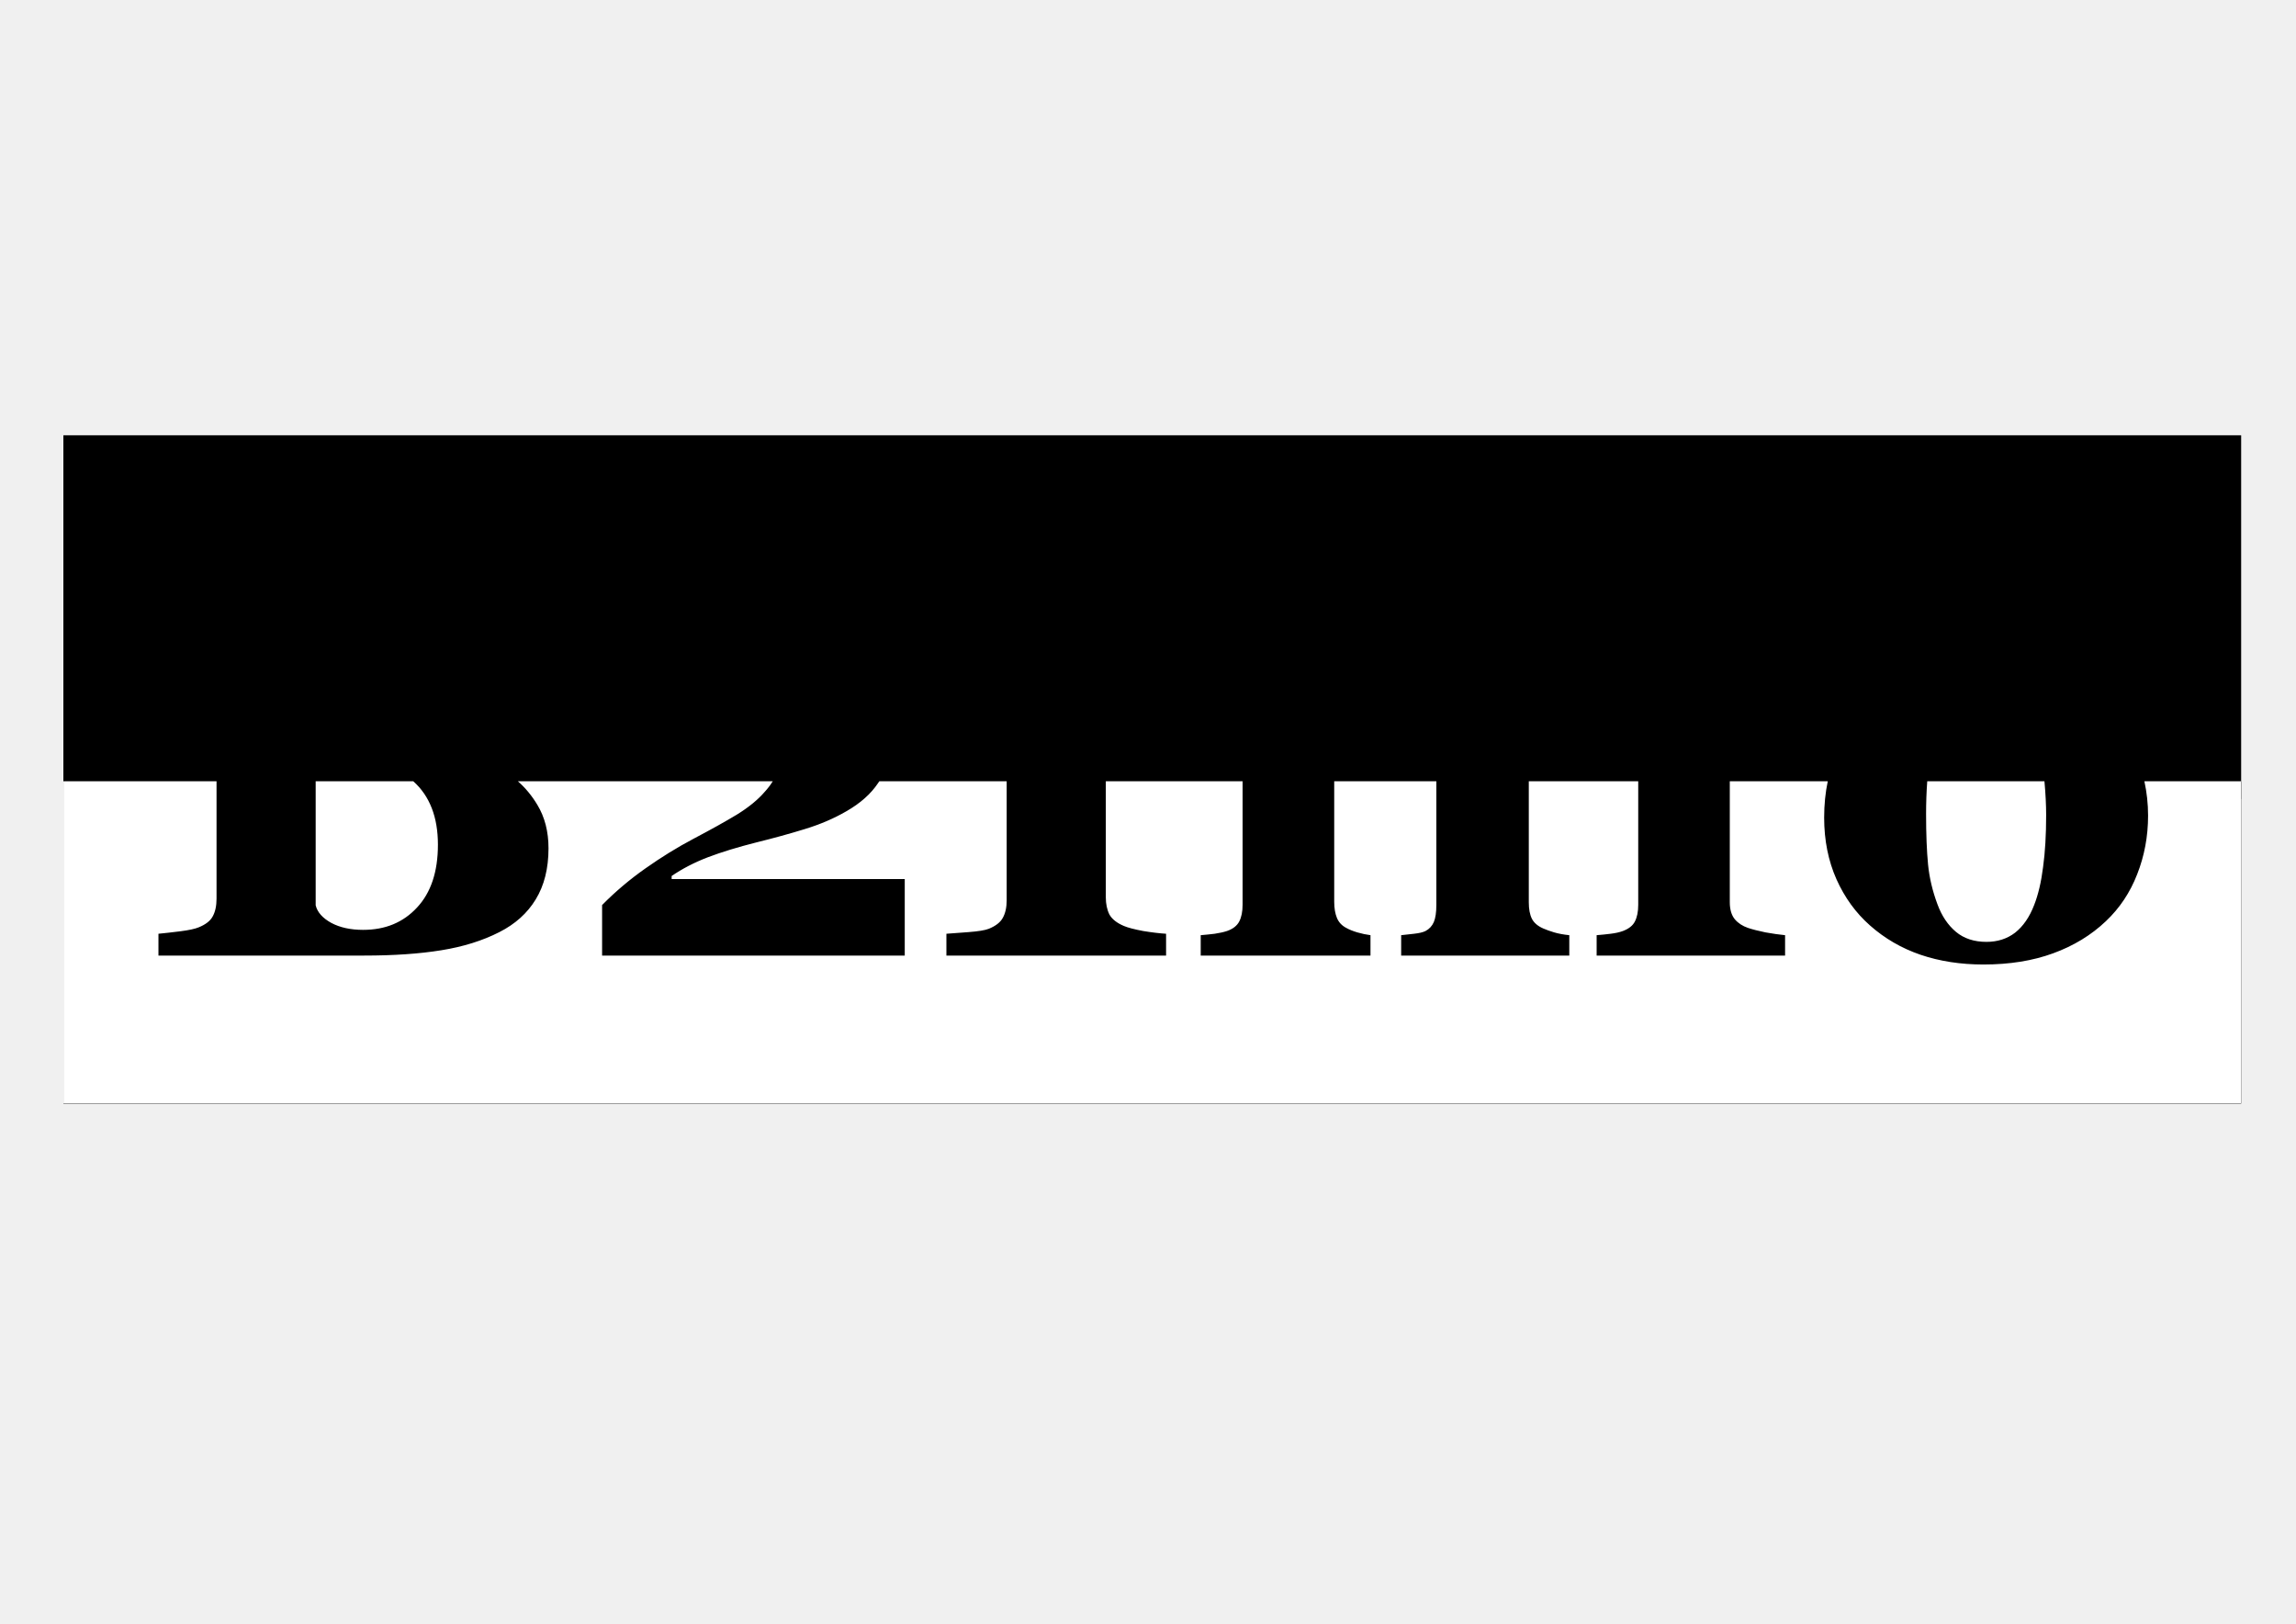
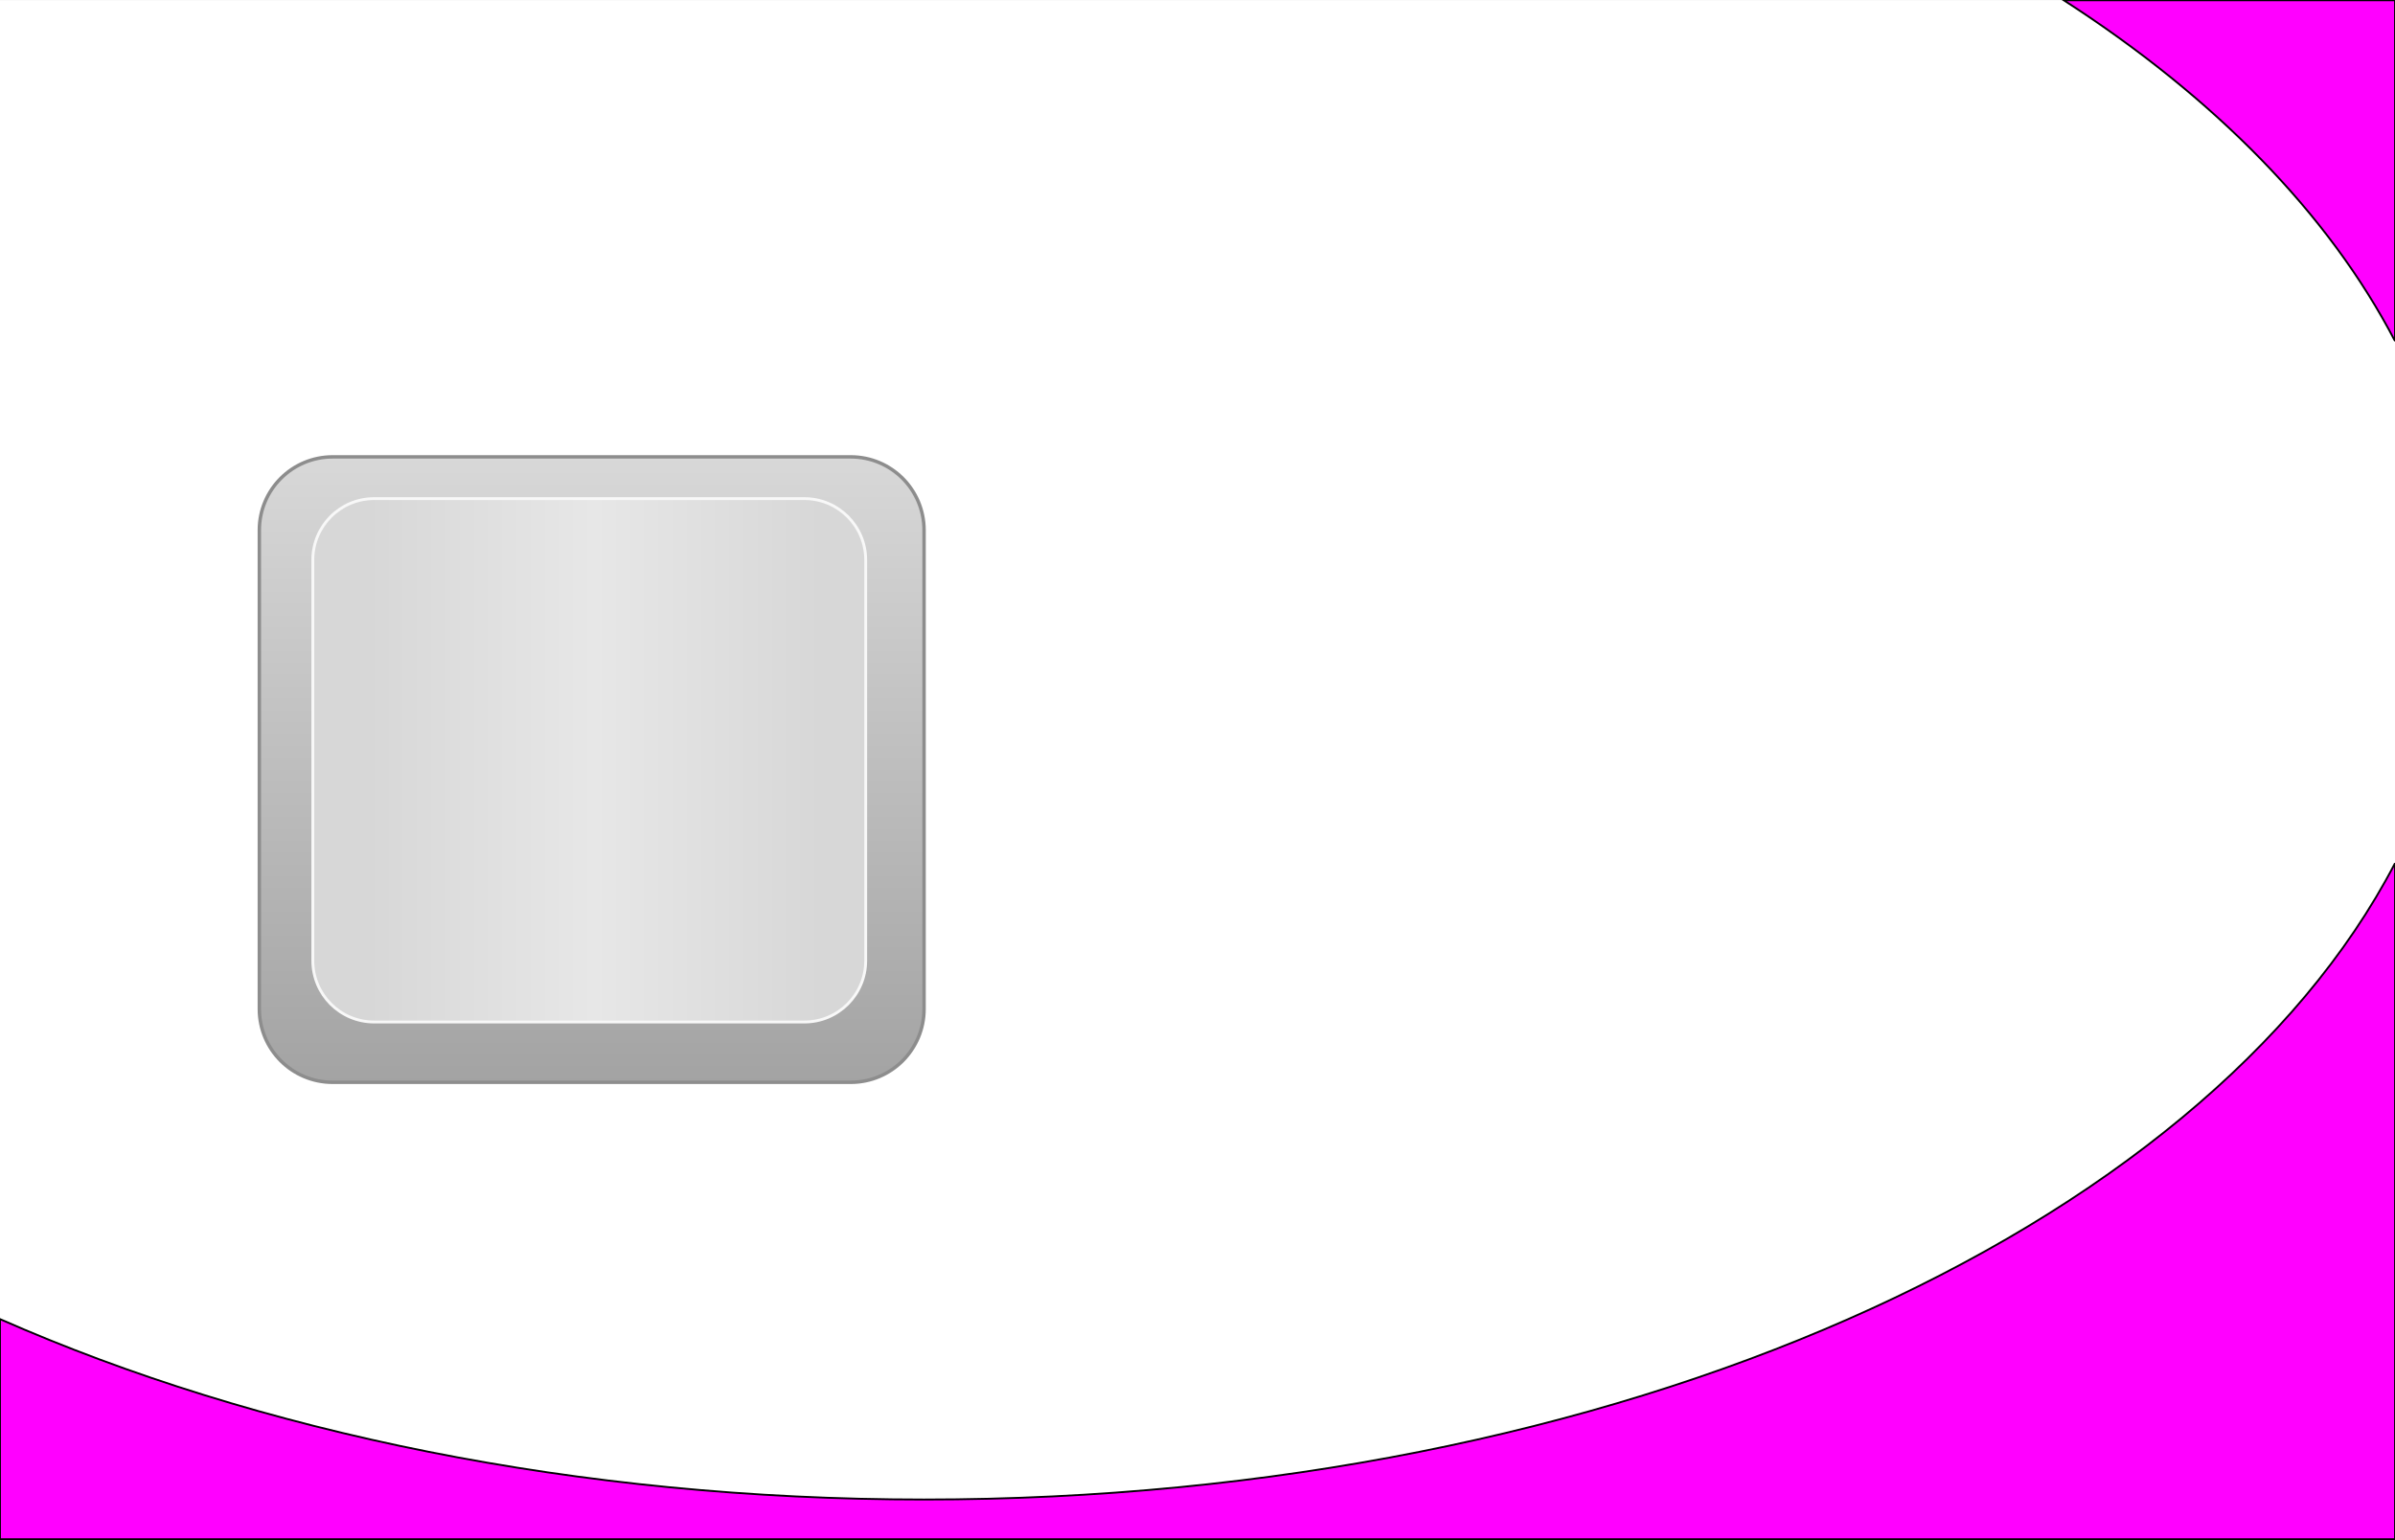
- <svg xmlns="http://www.w3.org/2000/svg" width="1052.362" height="744.094" id="svg3558" version="1.0">
-   <defs id="defs3560">
-     <clipPath clipPathUnits="userSpaceOnUse" id="clipPath4149">
-       <rect style="opacity:1;fill:#000000;fill-opacity:1;stroke:#ff0000;stroke-width:1.034;stroke-linecap:butt;stroke-linejoin:miter;stroke-miterlimit:4;stroke-dasharray:none;stroke-dashoffset:0;stroke-opacity:1" id="rect4151" width="998.102" height="306.217" x="29.068" y="199.499" />
-     </clipPath>
+ <svg xmlns="http://www.w3.org/2000/svg" xmlns:xlink="http://www.w3.org/1999/xlink" version="1.1" width="700" height="450" id="svg2">
+   <defs id="defs4">
+     <linearGradient id="linearGradient3165">
+       <stop id="stop3171" style="stop-color:#d7d7d7;stop-opacity:1" offset="0" />
+       <stop id="stop3173" style="stop-color:#e7e7e7;stop-opacity:1" offset="0.5" />
+       <stop id="stop3169" style="stop-color:#d7d7d7;stop-opacity:1" offset="1" />
+     </linearGradient>
+     <linearGradient id="linearGradient3141">
+       <stop id="stop3143" style="stop-color:#d8d8d8;stop-opacity:1" offset="0" />
+       <stop id="stop3145" style="stop-color:#a3a3a3;stop-opacity:1" offset="1" />
+     </linearGradient>
+     <linearGradient x1="168.571" y1="200.434" x2="168.571" y2="384.291" id="linearGradient2905" xlink:href="#linearGradient3141" gradientUnits="userSpaceOnUse" />
+     <linearGradient x1="90.59" y1="292.362" x2="250.18" y2="292.362" id="linearGradient2907" xlink:href="#linearGradient3165" gradientUnits="userSpaceOnUse" gradientTransform="matrix(0.8317353,0,0,0.8368438,27.65033,44.98642)" />
+     <linearGradient x1="168.571" y1="200.434" x2="168.571" y2="384.291" id="linearGradient3700" xlink:href="#linearGradient3141" gradientUnits="userSpaceOnUse" />
+     <linearGradient x1="90.59" y1="292.362" x2="250.18" y2="292.362" id="linearGradient3702" xlink:href="#linearGradient3165" gradientUnits="userSpaceOnUse" gradientTransform="matrix(0.8317353,0,0,0.8368438,27.65033,44.98642)" />
+     <linearGradient x1="168.571" y1="200.434" x2="168.571" y2="384.291" id="linearGradient2905-3" xlink:href="#linearGradient3141-0" gradientUnits="userSpaceOnUse" />
+     <linearGradient id="linearGradient3141-0">
+       <stop id="stop3143-2" style="stop-color:#d8d8d8;stop-opacity:1" offset="0" />
+       <stop id="stop3145-9" style="stop-color:#a3a3a3;stop-opacity:1" offset="1" />
+     </linearGradient>
+     <linearGradient x1="90.59" y1="292.362" x2="250.18" y2="292.362" id="linearGradient2907-6" xlink:href="#linearGradient3165-0" gradientUnits="userSpaceOnUse" gradientTransform="matrix(0.8317353,0,0,0.8368438,27.65033,44.98642)" />
+     <linearGradient id="linearGradient3165-0">
+       <stop id="stop3171-9" style="stop-color:#d7d7d7;stop-opacity:1" offset="0" />
+       <stop id="stop3173-3" style="stop-color:#e7e7e7;stop-opacity:1" offset="0.5" />
+       <stop id="stop3169-5" style="stop-color:#d7d7d7;stop-opacity:1" offset="1" />
+     </linearGradient>
+     <linearGradient x1="168.571" y1="200.434" x2="168.571" y2="384.291" id="linearGradient3700-4" xlink:href="#linearGradient3141-0" gradientUnits="userSpaceOnUse" />
+     <linearGradient id="linearGradient3734">
+       <stop id="stop3736" style="stop-color:#d8d8d8;stop-opacity:1" offset="0" />
+       <stop id="stop3738" style="stop-color:#a3a3a3;stop-opacity:1" offset="1" />
+     </linearGradient>
+     <linearGradient x1="90.59" y1="292.362" x2="250.18" y2="292.362" id="linearGradient3702-3" xlink:href="#linearGradient3165-0" gradientUnits="userSpaceOnUse" gradientTransform="matrix(0.8317353,0,0,0.8368438,27.65033,44.98642)" />
+     <linearGradient id="linearGradient3741">
+       <stop id="stop3743" style="stop-color:#d7d7d7;stop-opacity:1" offset="0" />
+       <stop id="stop3745" style="stop-color:#e7e7e7;stop-opacity:1" offset="0.5" />
+       <stop id="stop3747" style="stop-color:#d7d7d7;stop-opacity:1" offset="1" />
+     </linearGradient>
+     <linearGradient x1="90.59" y1="292.362" x2="250.18" y2="292.362" id="linearGradient3760" xlink:href="#linearGradient3165-0" gradientUnits="userSpaceOnUse" gradientTransform="matrix(0.8317353,0,0,0.8368438,27.65033,44.98642)" />
+     <linearGradient x1="168.571" y1="200.434" x2="168.571" y2="384.291" id="linearGradient2905-3-7" xlink:href="#linearGradient3141-0-2" gradientUnits="userSpaceOnUse" />
+     <linearGradient id="linearGradient3141-0-2">
+       <stop id="stop3143-2-3" style="stop-color:#d8d8d8;stop-opacity:1" offset="0" />
+       <stop id="stop3145-9-5" style="stop-color:#a3a3a3;stop-opacity:1" offset="1" />
+     </linearGradient>
+     <linearGradient x1="90.59" y1="292.362" x2="250.18" y2="292.362" id="linearGradient2907-6-1" xlink:href="#linearGradient3165-0-7" gradientUnits="userSpaceOnUse" gradientTransform="matrix(0.8317353,0,0,0.8368438,27.65033,44.98642)" />
+     <linearGradient id="linearGradient3165-0-7">
+       <stop id="stop3171-9-8" style="stop-color:#d7d7d7;stop-opacity:1" offset="0" />
+       <stop id="stop3173-3-9" style="stop-color:#e7e7e7;stop-opacity:1" offset="0.5" />
+       <stop id="stop3169-5-4" style="stop-color:#d7d7d7;stop-opacity:1" offset="1" />
+     </linearGradient>
+     <linearGradient x1="168.571" y1="200.434" x2="168.571" y2="384.291" id="linearGradient2905-1" xlink:href="#linearGradient3141-6" gradientUnits="userSpaceOnUse" />
+     <linearGradient id="linearGradient3141-6">
+       <stop id="stop3143-4" style="stop-color:#d8d8d8;stop-opacity:1" offset="0" />
+       <stop id="stop3145-3" style="stop-color:#a3a3a3;stop-opacity:1" offset="1" />
+     </linearGradient>
+     <linearGradient x1="90.59" y1="292.362" x2="250.18" y2="292.362" id="linearGradient2907-5" xlink:href="#linearGradient3165-4" gradientUnits="userSpaceOnUse" gradientTransform="matrix(0.8317353,0,0,0.8368438,27.65033,44.98642)" />
+     <linearGradient id="linearGradient3165-4">
+       <stop id="stop3171-8" style="stop-color:#d7d7d7;stop-opacity:1" offset="0" />
+       <stop id="stop3173-7" style="stop-color:#e7e7e7;stop-opacity:1" offset="0.5" />
+       <stop id="stop3169-3" style="stop-color:#d7d7d7;stop-opacity:1" offset="1" />
+     </linearGradient>
+     <linearGradient x1="90.59" y1="292.362" x2="250.18" y2="292.362" id="linearGradient3904" xlink:href="#linearGradient3165-4" gradientUnits="userSpaceOnUse" gradientTransform="matrix(0.8317353,0,0,0.8368438,27.65033,44.98642)" />
+     <linearGradient xlink:href="#linearGradient3141" id="linearGradient3316" gradientUnits="userSpaceOnUse" x1="168.571" y1="200.434" x2="168.571" y2="384.291" />
+     <linearGradient xlink:href="#linearGradient3165" id="linearGradient3318" gradientUnits="userSpaceOnUse" gradientTransform="matrix(0.8317353,0,0,0.8368438,27.65033,44.98642)" x1="90.59" y1="292.362" x2="250.18" y2="292.362" />
  </defs>
-   <g id="layer1">
-     <g id="g3624" clip-path="url(#clipPath4149)">
-       <rect y="-0.117" x="0" height="744.212" width="1052.362" id="rect3568" style="opacity:1;fill:#000000;fill-opacity:1;stroke:none;stroke-width:0.539;stroke-linecap:butt;stroke-linejoin:miter;stroke-miterlimit:4;stroke-dasharray:none;stroke-dashoffset:0;stroke-opacity:1" />
-       <rect style="opacity:1;fill:#000000;fill-opacity:1;stroke:none;stroke-width:0.539;stroke-linecap:butt;stroke-linejoin:miter;stroke-miterlimit:4;stroke-dasharray:none;stroke-dashoffset:0;stroke-opacity:1" id="rect3612" width="1052.362" height="366.292" x="0" y="-0.117" />
-       <flowRoot transform="matrix(1.820017,0,0,1.820017,-41.97722,-39.82575)" style="font-size:144px;font-style:normal;font-variant:normal;font-weight:bold;font-stretch:normal;text-align:start;line-height:125%;writing-mode:lr-tb;text-anchor:start;fill:#000000;fill-opacity:1;stroke:none;stroke-width:1px;stroke-linecap:butt;stroke-linejoin:miter;stroke-opacity:1;font-family:Georgia;-inkscape-font-specification:Georgia Bold" id="flowRoot3580" xml:space="preserve">
-         <flowRegion id="flowRegion3582">
-           <rect style="font-size:144px;font-style:normal;font-variant:normal;font-weight:bold;font-stretch:normal;text-align:start;line-height:125%;writing-mode:lr-tb;text-anchor:start;font-family:Georgia;-inkscape-font-specification:Georgia Bold" y="168.493" x="58.142" height="389.548" width="924.451" id="rect3584" />
-         </flowRegion>
-         <flowPara style="font-size:144px;font-style:normal;font-variant:normal;font-weight:bold;font-stretch:normal;text-align:start;line-height:80%;writing-mode:lr-tb;text-anchor:start;fill:#ffffff;font-family:Georgia;-inkscape-font-specification:Georgia Bold" id="flowPara3586">B2Info</flowPara>
-       </flowRoot>
-       <rect style="opacity:1;fill:#000000;fill-opacity:1;stroke:none;stroke-width:0.539;stroke-linecap:butt;stroke-linejoin:miter;stroke-miterlimit:4;stroke-dasharray:none;stroke-dashoffset:0;stroke-opacity:1" id="rect3614" width="1052.362" height="379.858" x="5.5639784e-06" y="358.298" />
-       <path id="rect3578" d="M 0,358.035 L 0,745.66 L 1058.188,745.66 L 1058.188,358.035 L 982.875,358.035 C 983.971,363.069 984.562,368.301 984.562,373.785 C 984.562,383.255 982.89,392.214 979.562,400.66 C 976.32,409.021 971.532,416.188 965.219,422.16 C 958.479,428.559 950.416,433.466 941.031,436.879 C 931.732,440.291 921.092,442.004 909.062,442.004 C 898.654,442.004 889.037,440.521 880.25,437.535 C 871.548,434.549 863.833,430.07 857.094,424.098 C 850.61,418.382 845.504,411.333 841.75,402.973 C 837.996,394.527 836.094,385.1 836.094,374.691 C 836.094,368.748 836.657,363.202 837.75,358.035 L 792.844,358.035 L 792.844,413.473 C 792.844,416.8 793.62,419.408 795.156,421.285 C 796.692,423.077 798.682,424.37 801.156,425.223 C 803.204,425.905 805.891,426.603 809.219,427.285 C 812.546,427.882 815.543,428.31 818.187,428.566 L 818.187,437.91 L 731.812,437.91 L 731.812,428.566 C 734.031,428.396 736.171,428.166 738.219,427.91 C 740.352,427.654 742.223,427.257 743.844,426.66 C 746.574,425.636 748.405,424.162 749.344,422.285 C 750.367,420.323 750.875,417.785 750.875,414.629 L 750.875,358.035 L 700.719,358.035 L 700.719,413.473 C 700.719,416.629 701.186,419.127 702.125,421.004 C 703.063,422.881 704.815,424.395 707.375,425.504 C 708.74,426.101 710.381,426.688 712.344,427.285 C 714.391,427.882 716.722,428.31 719.281,428.566 L 719.281,437.91 L 642.219,437.91 L 642.219,428.566 C 643.84,428.396 645.821,428.166 648.125,427.91 C 650.428,427.654 652.181,427.257 653.375,426.66 C 655.166,425.722 656.42,424.327 657.188,422.535 C 657.955,420.744 658.344,418.127 658.344,414.629 L 658.344,358.035 L 611.531,358.035 L 611.531,413.223 C 611.531,416.209 611.959,418.706 612.812,420.754 C 613.666,422.716 615.069,424.199 617.031,425.223 C 618.396,425.99 620.077,426.688 622.125,427.285 C 624.172,427.882 626.194,428.31 628.156,428.566 L 628.156,437.91 L 550.344,437.91 L 550.344,428.566 C 552.477,428.396 554.617,428.166 556.75,427.91 C 558.968,427.569 560.839,427.172 562.375,426.66 C 565.105,425.722 566.976,424.247 568,422.285 C 569.024,420.323 569.531,417.785 569.531,414.629 L 569.531,358.035 L 506.844,358.035 L 506.844,411.16 C 506.844,414.231 507.391,416.879 508.5,419.098 C 509.694,421.23 511.914,422.983 515.156,424.348 C 516.948,425.115 519.905,425.892 524,426.66 C 528.18,427.343 531.653,427.74 534.469,427.91 L 534.469,437.91 L 433.781,437.91 L 433.781,427.91 C 436.085,427.74 439.439,427.501 443.875,427.16 C 448.397,426.819 451.512,426.311 453.219,425.629 C 456.375,424.349 458.516,422.676 459.625,420.629 C 460.819,418.496 461.406,415.808 461.406,412.566 L 461.406,358.035 L 403.031,358.035 C 402.836,358.351 402.614,358.637 402.406,358.941 C 399.164,363.804 394.367,368.085 387.969,371.754 C 382.253,375.081 375.871,377.809 368.875,379.941 C 361.965,382.074 354.559,384.104 346.625,386.066 C 338.179,388.199 330.782,390.459 324.469,392.848 C 318.241,395.236 312.707,398.114 307.844,401.441 L 307.844,402.848 L 414.688,402.848 L 414.688,437.91 L 275.969,437.91 L 275.969,414.754 C 282.026,408.611 288.646,403.006 295.812,397.973 C 303.064,392.854 310.39,388.335 317.812,384.41 C 325.747,380.23 332.406,376.527 337.781,373.285 C 343.156,369.958 347.397,366.493 350.469,362.91 C 351.907,361.352 353.142,359.724 354.187,358.035 L 237.375,358.035 C 240.867,361.122 243.838,364.724 246.281,368.816 C 249.694,374.447 251.406,381.076 251.406,388.754 C 251.406,397.968 249.455,405.793 245.531,412.191 C 241.692,418.505 236.126,423.492 228.875,427.16 C 221.197,431.085 212.348,433.852 202.281,435.473 C 192.299,437.094 180.502,437.91 166.937,437.91 L 72.625,437.91 L 72.625,427.91 C 75.27,427.654 78.615,427.297 82.625,426.785 C 86.635,426.273 89.442,425.655 91.062,424.973 C 94.219,423.693 96.36,422.051 97.469,420.004 C 98.663,417.871 99.25,415.144 99.25,411.816 L 99.25,358.035 L 0,358.035 z M 144.688,358.035 L 144.688,414.879 C 145.455,418.035 147.834,420.723 151.844,422.941 C 155.853,425.074 160.721,426.129 166.437,426.129 C 176.59,426.129 184.812,422.735 191.125,415.91 C 197.523,409.085 200.719,399.468 200.719,387.098 C 200.719,374.471 196.976,364.806 189.469,358.066 C 189.458,358.057 189.448,358.045 189.437,358.035 L 144.688,358.035 z M 883.344,358.035 C 882.982,362.875 882.812,367.878 882.812,373.035 C 882.812,382.334 883.121,390.049 883.719,396.191 C 884.316,402.249 885.759,408.361 888.062,414.504 C 890.025,419.793 892.831,423.964 896.5,427.035 C 900.168,430.106 904.838,431.629 910.469,431.629 C 915.587,431.629 919.956,430.225 923.625,427.41 C 927.293,424.509 930.211,420.299 932.344,414.754 C 934.221,409.976 935.584,404.173 936.438,397.348 C 937.376,390.523 937.844,382.578 937.844,373.535 C 937.844,368.889 937.579,363.713 937.062,358.035 L 883.344,358.035 z" style="fill:#ffffff;fill-opacity:1;stroke:none;stroke-width:0.539;stroke-linecap:butt;stroke-linejoin:miter;stroke-miterlimit:4;stroke-dashoffset:0;stroke-opacity:1" />
-       <flowRoot xml:space="preserve" id="flowRoot3616" style="font-size:144px;font-style:normal;font-variant:normal;font-weight:bold;font-stretch:normal;text-align:start;line-height:125%;writing-mode:lr-tb;text-anchor:start;fill:#000000;fill-opacity:1;stroke:none;stroke-width:1px;stroke-linecap:butt;stroke-linejoin:miter;stroke-opacity:1;font-family:Georgia;-inkscape-font-specification:Georgia Bold" transform="matrix(1.820017,0,0,1.820017,156.0228,-39.82575)">
-         <flowRegion id="flowRegion3618">
-           <rect id="rect3620" width="924.451" height="389.548" x="58.142" y="168.493" style="font-size:144px;font-style:normal;font-variant:normal;font-weight:bold;font-stretch:normal;text-align:start;line-height:125%;writing-mode:lr-tb;text-anchor:start;font-family:Georgia;-inkscape-font-specification:Georgia Bold" />
-         </flowRegion>
-         <flowPara id="flowPara3622" style="font-size:144px;font-style:normal;font-variant:normal;font-weight:bold;font-stretch:normal;text-align:start;line-height:80%;writing-mode:lr-tb;text-anchor:start;fill:#ff0000;font-family:Georgia;-inkscape-font-specification:Georgia Bold">2</flowPara>
-       </flowRoot>
-     </g>
+   <rect style="fill:#ffffff;fill-opacity:1;stroke:none;stroke-width:0.539;stroke-linecap:butt;stroke-linejoin:miter;stroke-miterlimit:4;stroke-dasharray:none;stroke-dashoffset:0;stroke-opacity:1" id="rect3335" width="700" height="449.908" x="0" y="0.092" />
+   <g id="g3175" transform="translate(4.368197,-67.36218)">
+     <rect style="fill:url(#linearGradient3316);fill-opacity:1;fill-rule:evenodd;stroke:#8d8d8d;stroke-width:1px;stroke-linecap:butt;stroke-linejoin:miter;stroke-opacity:1" id="rect2168" y="200.934" x="71.429" ry="21.429" height="182.857" width="194.286" />
+     <rect style="fill:url(#linearGradient3318);fill-opacity:1;fill-rule:evenodd;stroke:#f8f8f8;stroke-width:0.834px;stroke-linecap:butt;stroke-linejoin:miter;stroke-opacity:1" id="rect3157" y="213.136" x="87.06" ry="17.932" height="153.023" width="161.594" />
  </g>
+   <flowRoot xml:space="preserve" id="flowRoot2505" style="font-size:12px;font-style:normal;font-variant:normal;font-weight:normal;font-stretch:condensed;text-align:start;line-height:125%;writing-mode:lr-tb;text-anchor:start;fill:#515151;fill-opacity:1;stroke:none;stroke-width:1px;stroke-linecap:butt;stroke-linejoin:miter;stroke-opacity:1;font-family:Arial Narrow;-inkscape-font-specification:Arial Narrow Condensed" transform="matrix(11.46274,0,0,11.46274,-3797.13,-950.582)">
+     <flowRegion id="flowRegion2507">
+       <rect id="rect2509" width="185.635" height="153.407" x="340.331" y="95.488" style="font-size:12px;font-style:normal;font-variant:normal;font-weight:normal;font-stretch:condensed;text-align:start;line-height:125%;writing-mode:lr-tb;text-anchor:start;fill:#515151;fill-opacity:1;font-family:Arial Narrow;-inkscape-font-specification:Arial Narrow Condensed" />
+     </flowRegion>
+     <flowPara id="flowPara2511">B</flowPara>
+   </flowRoot>
+   <flowRoot transform="matrix(4.138963,0,0,4.138963,-1202.4,-250.5432)" style="font-size:12px;font-style:normal;font-variant:normal;font-weight:normal;font-stretch:condensed;text-align:start;line-height:125%;writing-mode:lr-tb;text-anchor:start;fill:#515151;fill-opacity:1;stroke:none;stroke-width:1px;stroke-linecap:butt;stroke-linejoin:miter;stroke-opacity:1;font-family:Arial Narrow;-inkscape-font-specification:Arial Narrow Condensed" id="flowRoot3283" xml:space="preserve">
+     <flowRegion id="flowRegion3285">
+       <rect style="font-size:12px;font-style:normal;font-variant:normal;font-weight:normal;font-stretch:condensed;text-align:start;line-height:125%;writing-mode:lr-tb;text-anchor:start;fill:#515151;fill-opacity:1;font-family:Arial Narrow;-inkscape-font-specification:Arial Narrow Condensed" y="95.488" x="340.331" height="153.407" width="185.635" id="rect3287" />
+     </flowRegion>
+     <flowPara id="flowPara3289">2</flowPara>
+   </flowRoot>
+   <flowRoot xml:space="preserve" id="flowRoot3291" style="font-size:12px;font-style:normal;font-weight:normal;fill:#000000;fill-opacity:1;stroke:none;stroke-width:1px;stroke-linecap:butt;stroke-linejoin:miter;stroke-opacity:1;font-family:Bitstream Vera Sans" transform="matrix(15.99137,0,0,15.99137,-3789.759,-1559.233)">
+     <flowRegion id="flowRegion3293">
+       <rect id="rect3295" width="345.488" height="118.6" x="253.959" y="104.512" />
+     </flowRegion>
+     <flowPara id="flowPara3297">Info</flowPara>
+   </flowRoot>
+   <path style="fill:#ff00ff;fill-opacity:1;stroke:#000000;stroke-width:0.539;stroke-linecap:butt;stroke-linejoin:miter;stroke-miterlimit:4;stroke-dasharray:none;stroke-dashoffset:0;stroke-opacity:1" clip-path="none" d="M 603.219 0.094 C 647.076 28.386 680.513 62.284 700 99.719 L 700 0.094 L 603.219 0.094 z M 700 252.375 C 643.985 360.001 472.604 438.406 270.062 438.406 C 168.72 438.406 75.191 418.751 0 385.656 L 0 450 L 700 450 L 700 252.375 z " id="rect2465" />
</svg>
